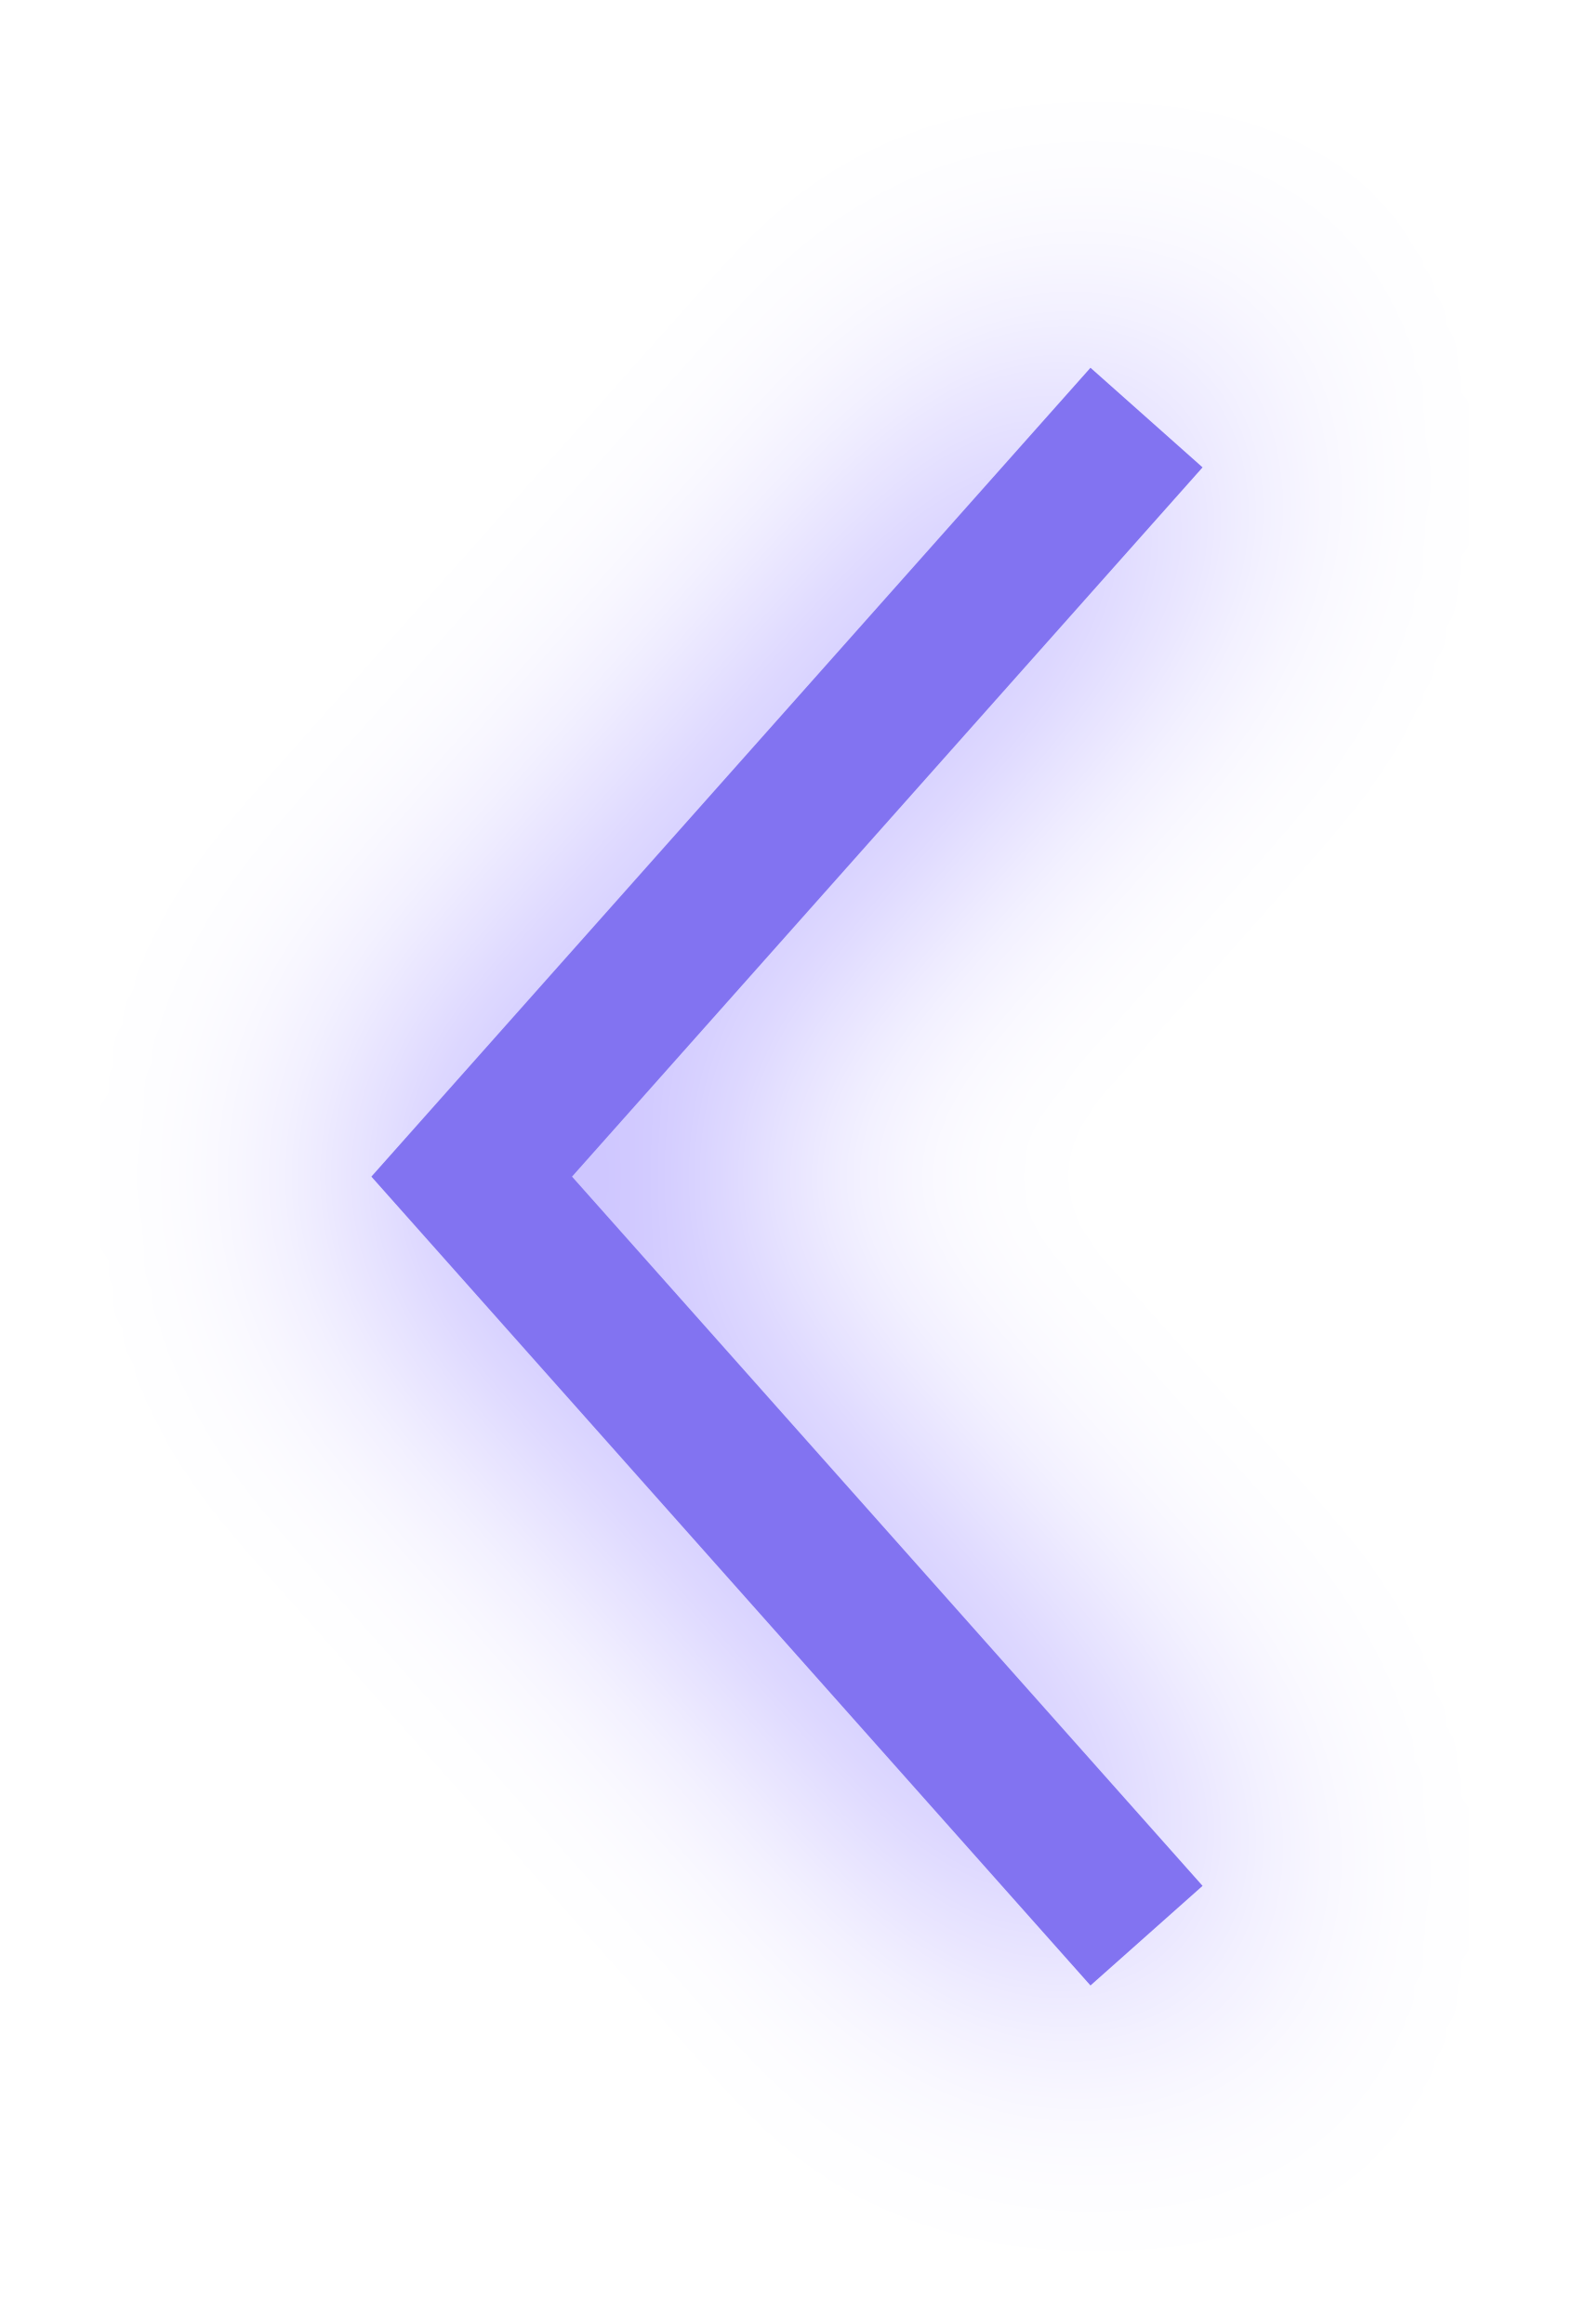
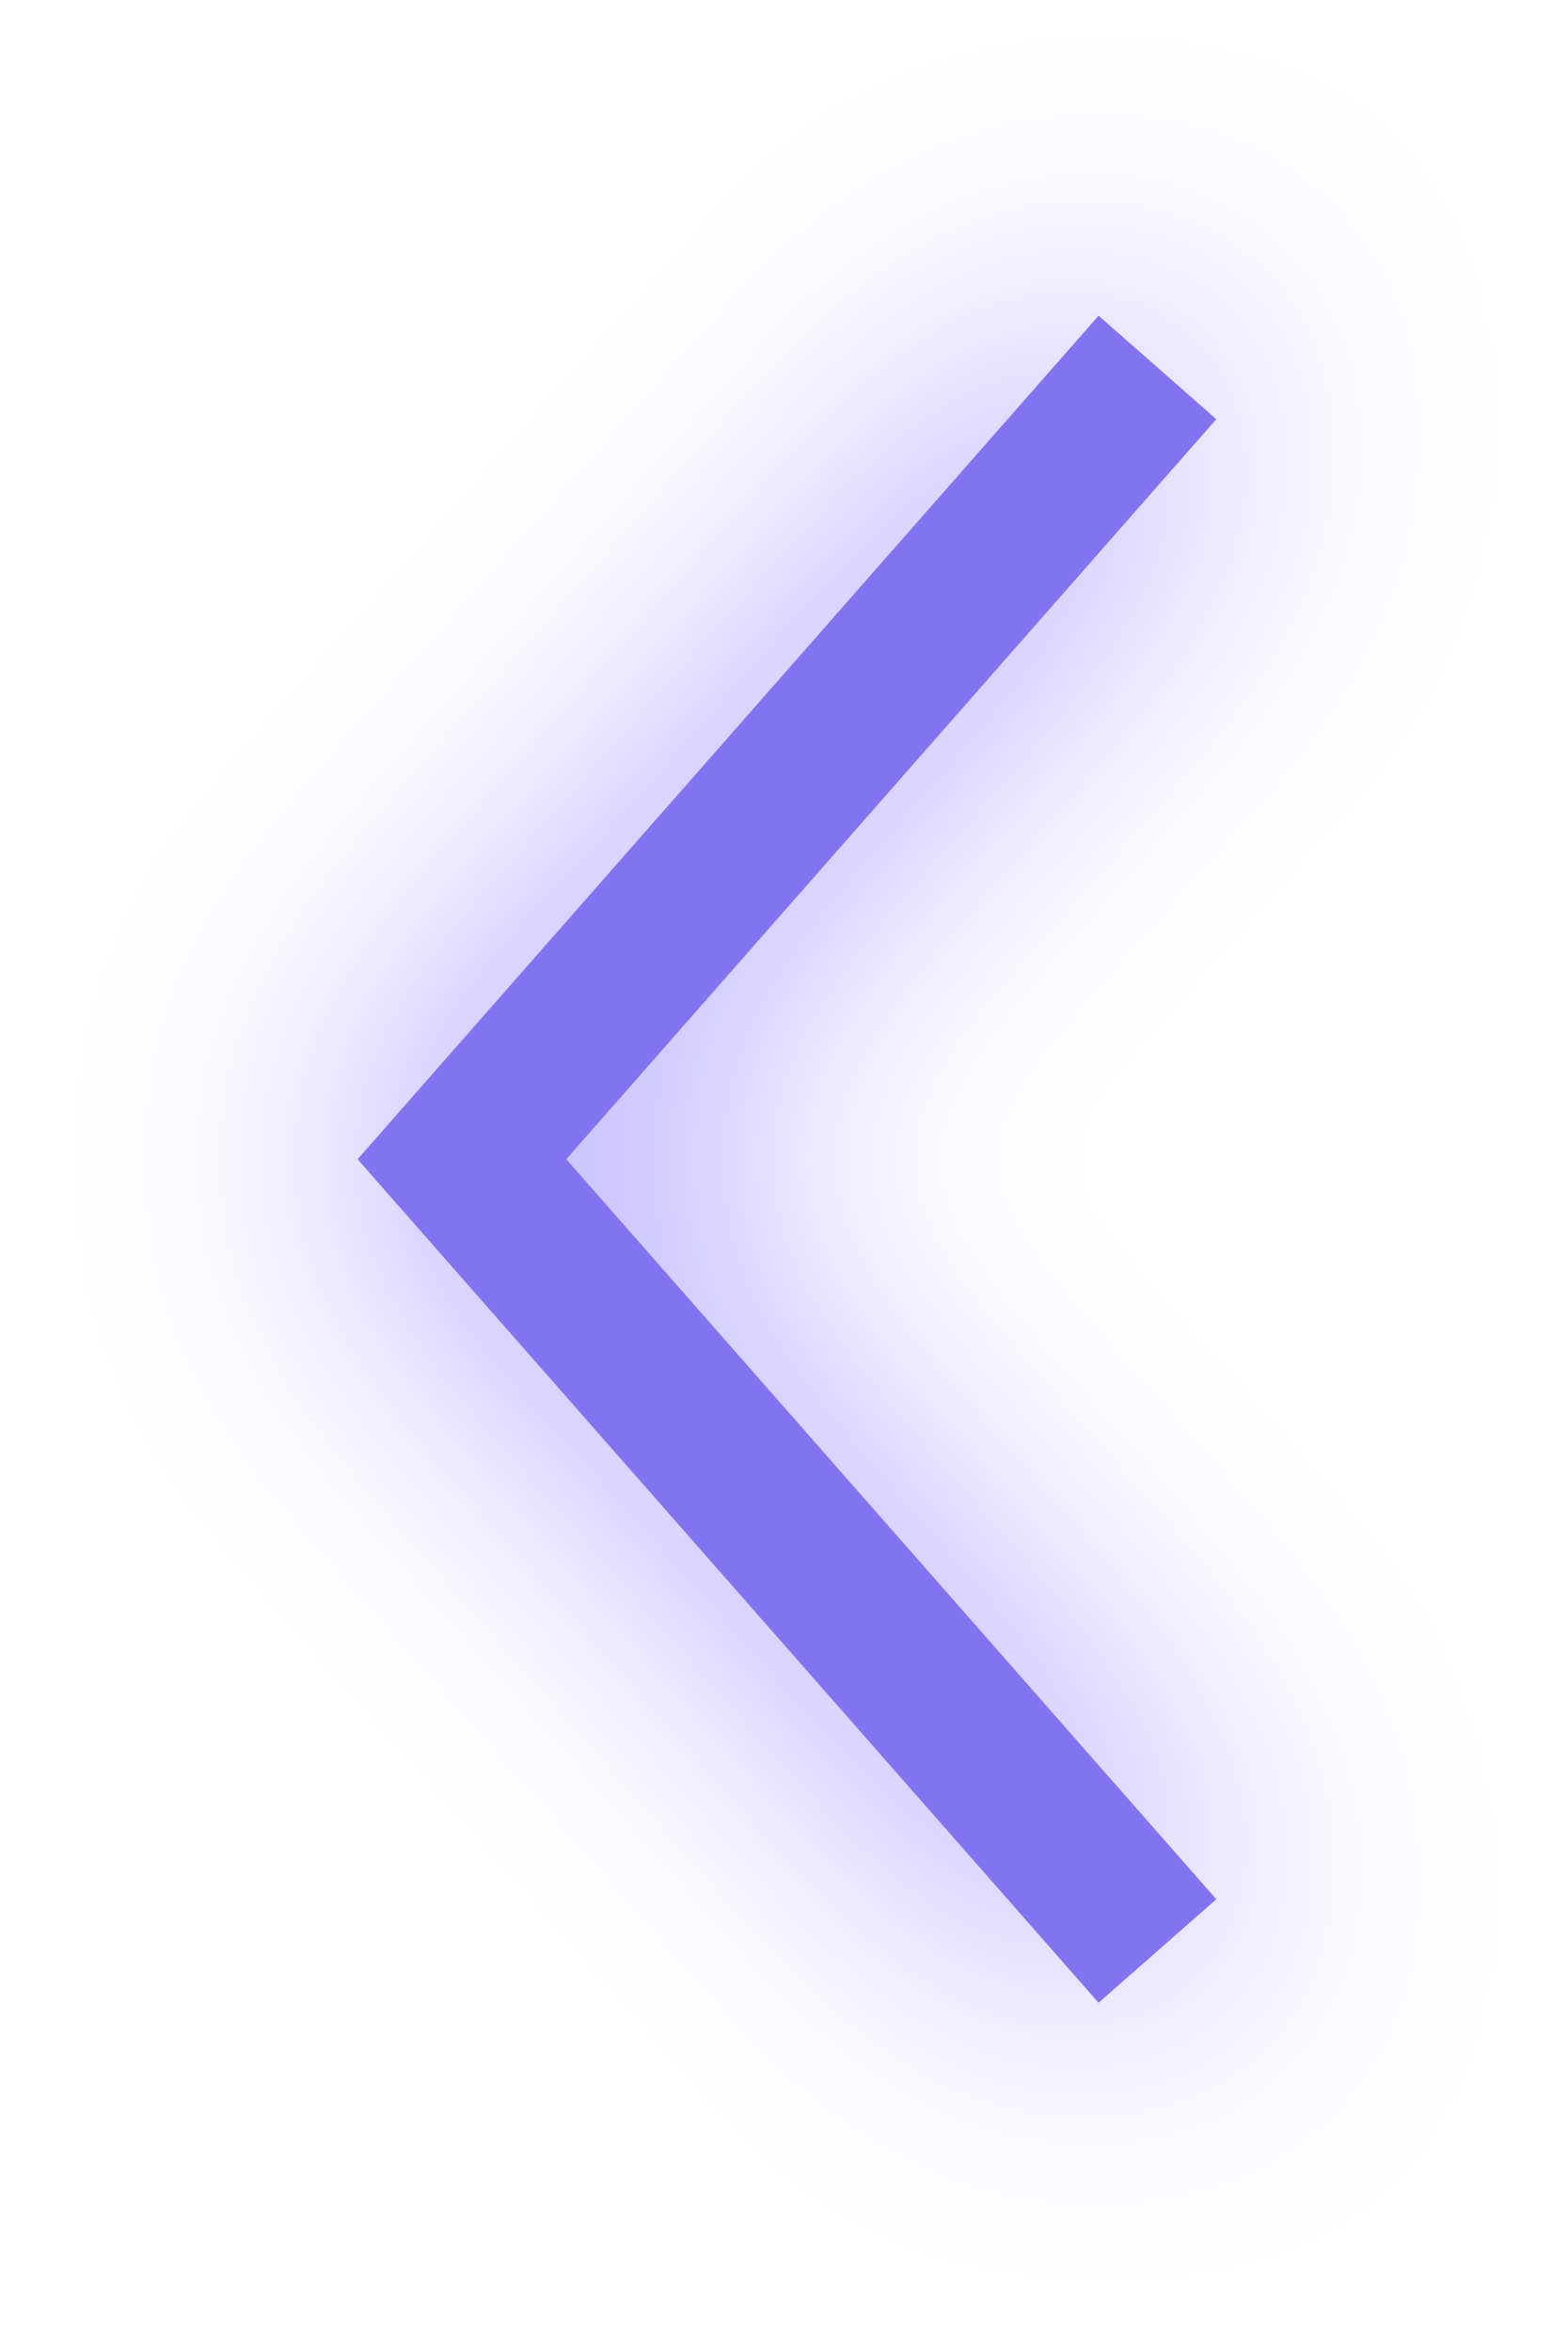
- <svg xmlns="http://www.w3.org/2000/svg" width="21" height="31" viewBox="0 0 21 31" fill="none">
-   <g filter="url(#filter0_d_51_221)">
-     <path d="M15.291 5.57L6.291 15.695L15.291 25.82" stroke="#8273F1" stroke-width="2" />
+ <svg xmlns="http://www.w3.org/2000/svg" width="20" height="30" viewBox="0 0 20 30" fill="none">
+   <g filter="url(#filter0_d_1127_14)">
+     <path fill-rule="evenodd" clip-rule="evenodd" d="M4.562 14.786L14.015 4.027L15.517 5.347L7.224 14.786L15.517 24.225L14.015 25.545L4.562 14.786Z" fill="#8273F1" />
  </g>
  <defs>
-     <filter id="filter0_d_51_221" x="0.953" y="0.906" width="19.085" height="29.579" filterUnits="userSpaceOnUse" color-interpolation-filters="sRGB">
+     <filter id="filter0_d_1127_14" x="0.562" y="0.027" width="18.956" height="29.518" filterUnits="userSpaceOnUse" color-interpolation-filters="sRGB">
      <feFlood flood-opacity="0" result="BackgroundImageFix" />
      <feColorMatrix in="SourceAlpha" type="matrix" values="0 0 0 0 0 0 0 0 0 0 0 0 0 0 0 0 0 0 127 0" result="hardAlpha" />
      <feOffset />
      <feGaussianBlur stdDeviation="2" />
      <feColorMatrix type="matrix" values="0 0 0 0 0.584 0 0 0 0 0.518 0 0 0 0 0.996 0 0 0 1 0" />
-       <feBlend mode="normal" in2="BackgroundImageFix" result="effect1_dropShadow_51_221" />
-       <feBlend mode="normal" in="SourceGraphic" in2="effect1_dropShadow_51_221" result="shape" />
+       <feBlend mode="normal" in2="BackgroundImageFix" result="effect1_dropShadow_1127_14" />
+       <feBlend mode="normal" in="SourceGraphic" in2="effect1_dropShadow_1127_14" result="shape" />
    </filter>
  </defs>
</svg>
